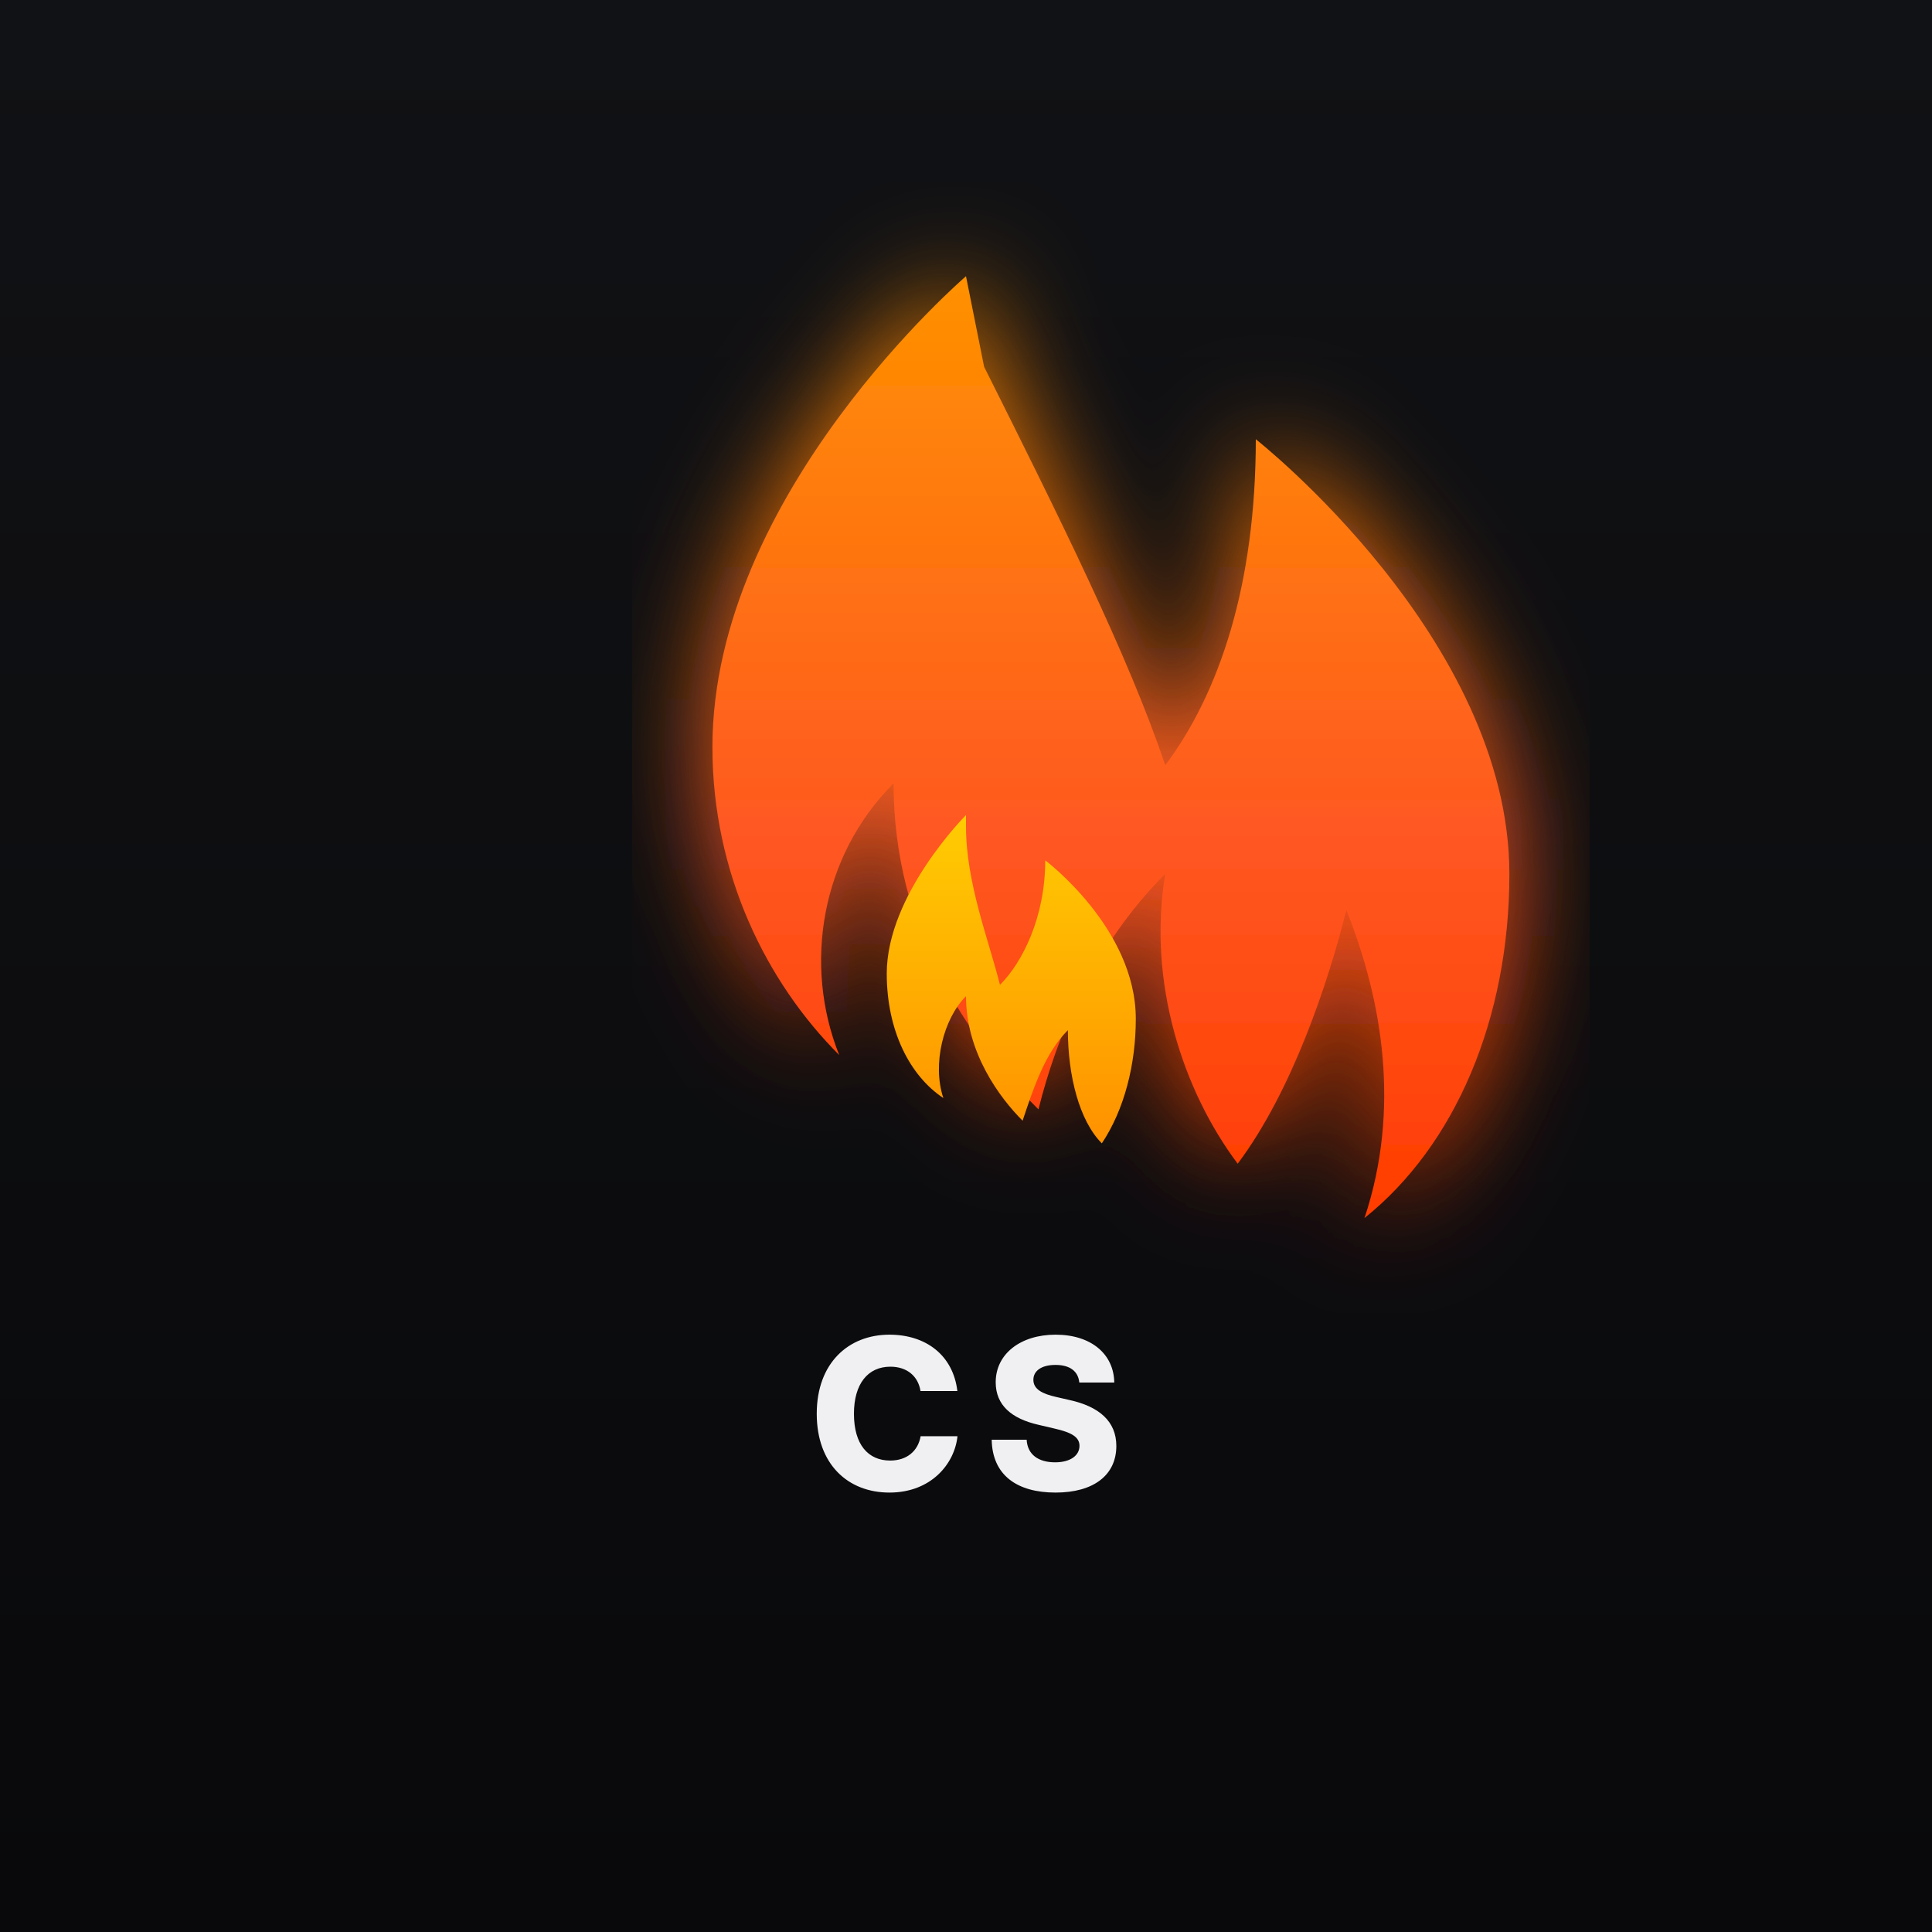
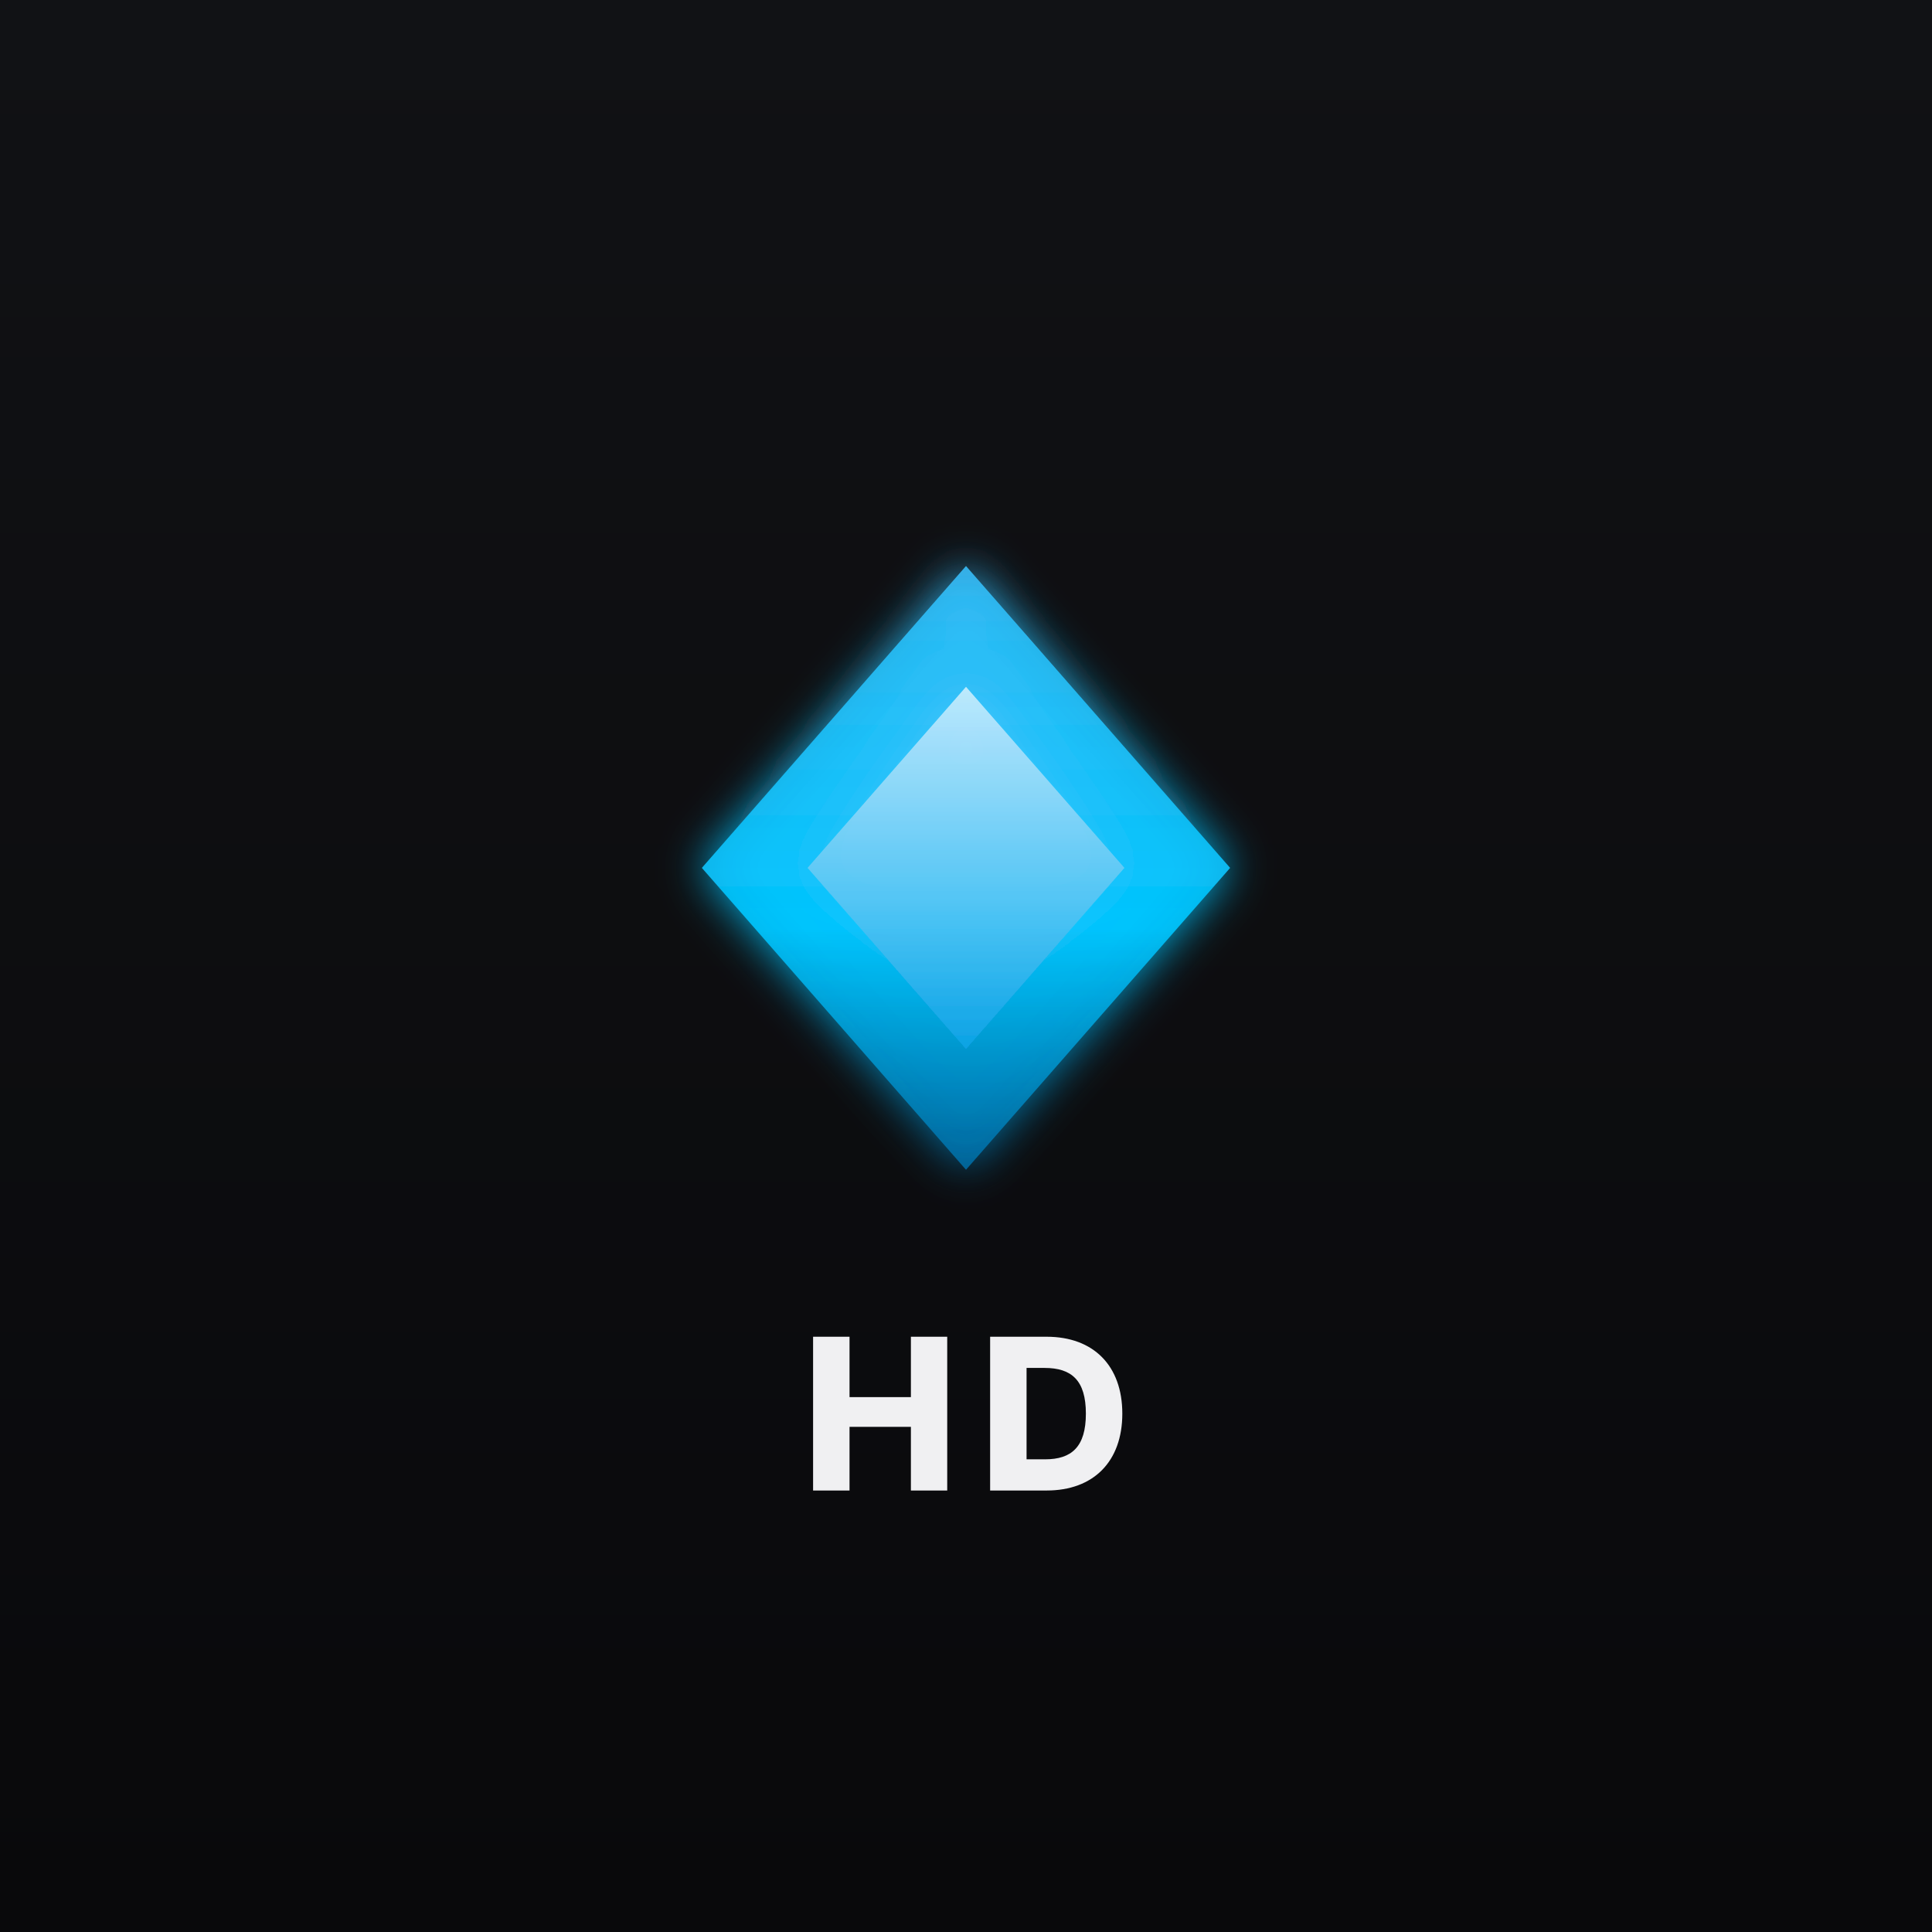
<svg xmlns="http://www.w3.org/2000/svg" viewBox="0 0 512 512">
  <defs>
    <linearGradient id="bg" x1="0" y1="0" x2="0" y2="1">
      <stop offset="0%" stop-color="#111215" />
      <stop offset="100%" stop-color="#09090b" />
    </linearGradient>
-     <linearGradient id="flame" x1="0" y1="1" x2="0" y2="0">
-       <stop offset="0%" stop-color="#ff3d00" />
-       <stop offset="40%" stop-color="#ff5722" />
-       <stop offset="100%" stop-color="#ff9100" />
+     <linearGradient id="accent" x1="0" y1="1" x2="0" y2="0">
+       <stop offset="0%" stop-color="#0369a1" />
+       <stop offset="40%" stop-color="#00c6ff" />
+       <stop offset="100%" stop-color="#38bdf8" />
    </linearGradient>
-     <linearGradient id="innerFlame" x1="0" y1="1" x2="0" y2="0">
-       <stop offset="0%" stop-color="#ff9100" />
-       <stop offset="100%" stop-color="#ffcc02" />
+     <linearGradient id="innerAccent" x1="0" y1="1" x2="0" y2="0">
+       <stop offset="0%" stop-color="#0ea5e9" />
+       <stop offset="100%" stop-color="#e0f2fe" />
    </linearGradient>
    <filter id="glow">
      <feGaussianBlur stdDeviation="6" result="blur" />
      <feMerge>
        <feMergeNode in="blur" />
        <feMergeNode in="SourceGraphic" />
      </feMerge>
    </filter>
  </defs>
  <rect width="512" height="512" fill="url(#bg)" />
-   <g filter="url(#glow)" transform="translate(256,246) scale(2.4)">
-     <path d="M0-72c0 0-28 24-28 52c0 14 6 26 14 34c-4-10-2-22 6-30c0 16 8 28 16 36c2-8 6-18 14-26c-2 12 2 24 8 32c6-8 10-20 12-28c4 10 6 22 2 34c10-8 16-22 16-38c0-26-28-48-28-48c0 16-4 28-10 36c-4-12-12-28-20-44z" fill="url(#flame)" />
+   <g filter="url(#glow)" transform="translate(256,230)">
+     <polygon points="0,-80 70,0 0,80 -70,0" fill="url(#accent)" opacity="0.9" />
+     <polygon points="0,-48 42,0 0,48 -42,0" fill="url(#innerAccent)" opacity="0.8" />
  </g>
-   <g transform="translate(256,270) scale(1.5)">
-     <path d="M0-36c0 0-14 14-14 28c0 10 4 18 10 22c-2-6 0-14 4-18c0 10 6 18 10 22c2-6 4-12 8-16c0 8 2 16 6 20c4-6 6-14 6-22c0-16-16-28-16-28c0 10-4 18-8 22c-2-8-6-18-6-28z" fill="url(#innerFlame)" />
-   </g>
-   <text x="256" y="395" text-anchor="middle" font-family="Inter, system-ui, sans-serif" font-weight="800" font-size="56" fill="#f0f0f2" letter-spacing="5">CS</text>
+   <text x="256" y="395" text-anchor="middle" font-family="Inter, system-ui, sans-serif" font-weight="800" font-size="56" fill="#f0f0f2" letter-spacing="5">HD</text>
</svg>
